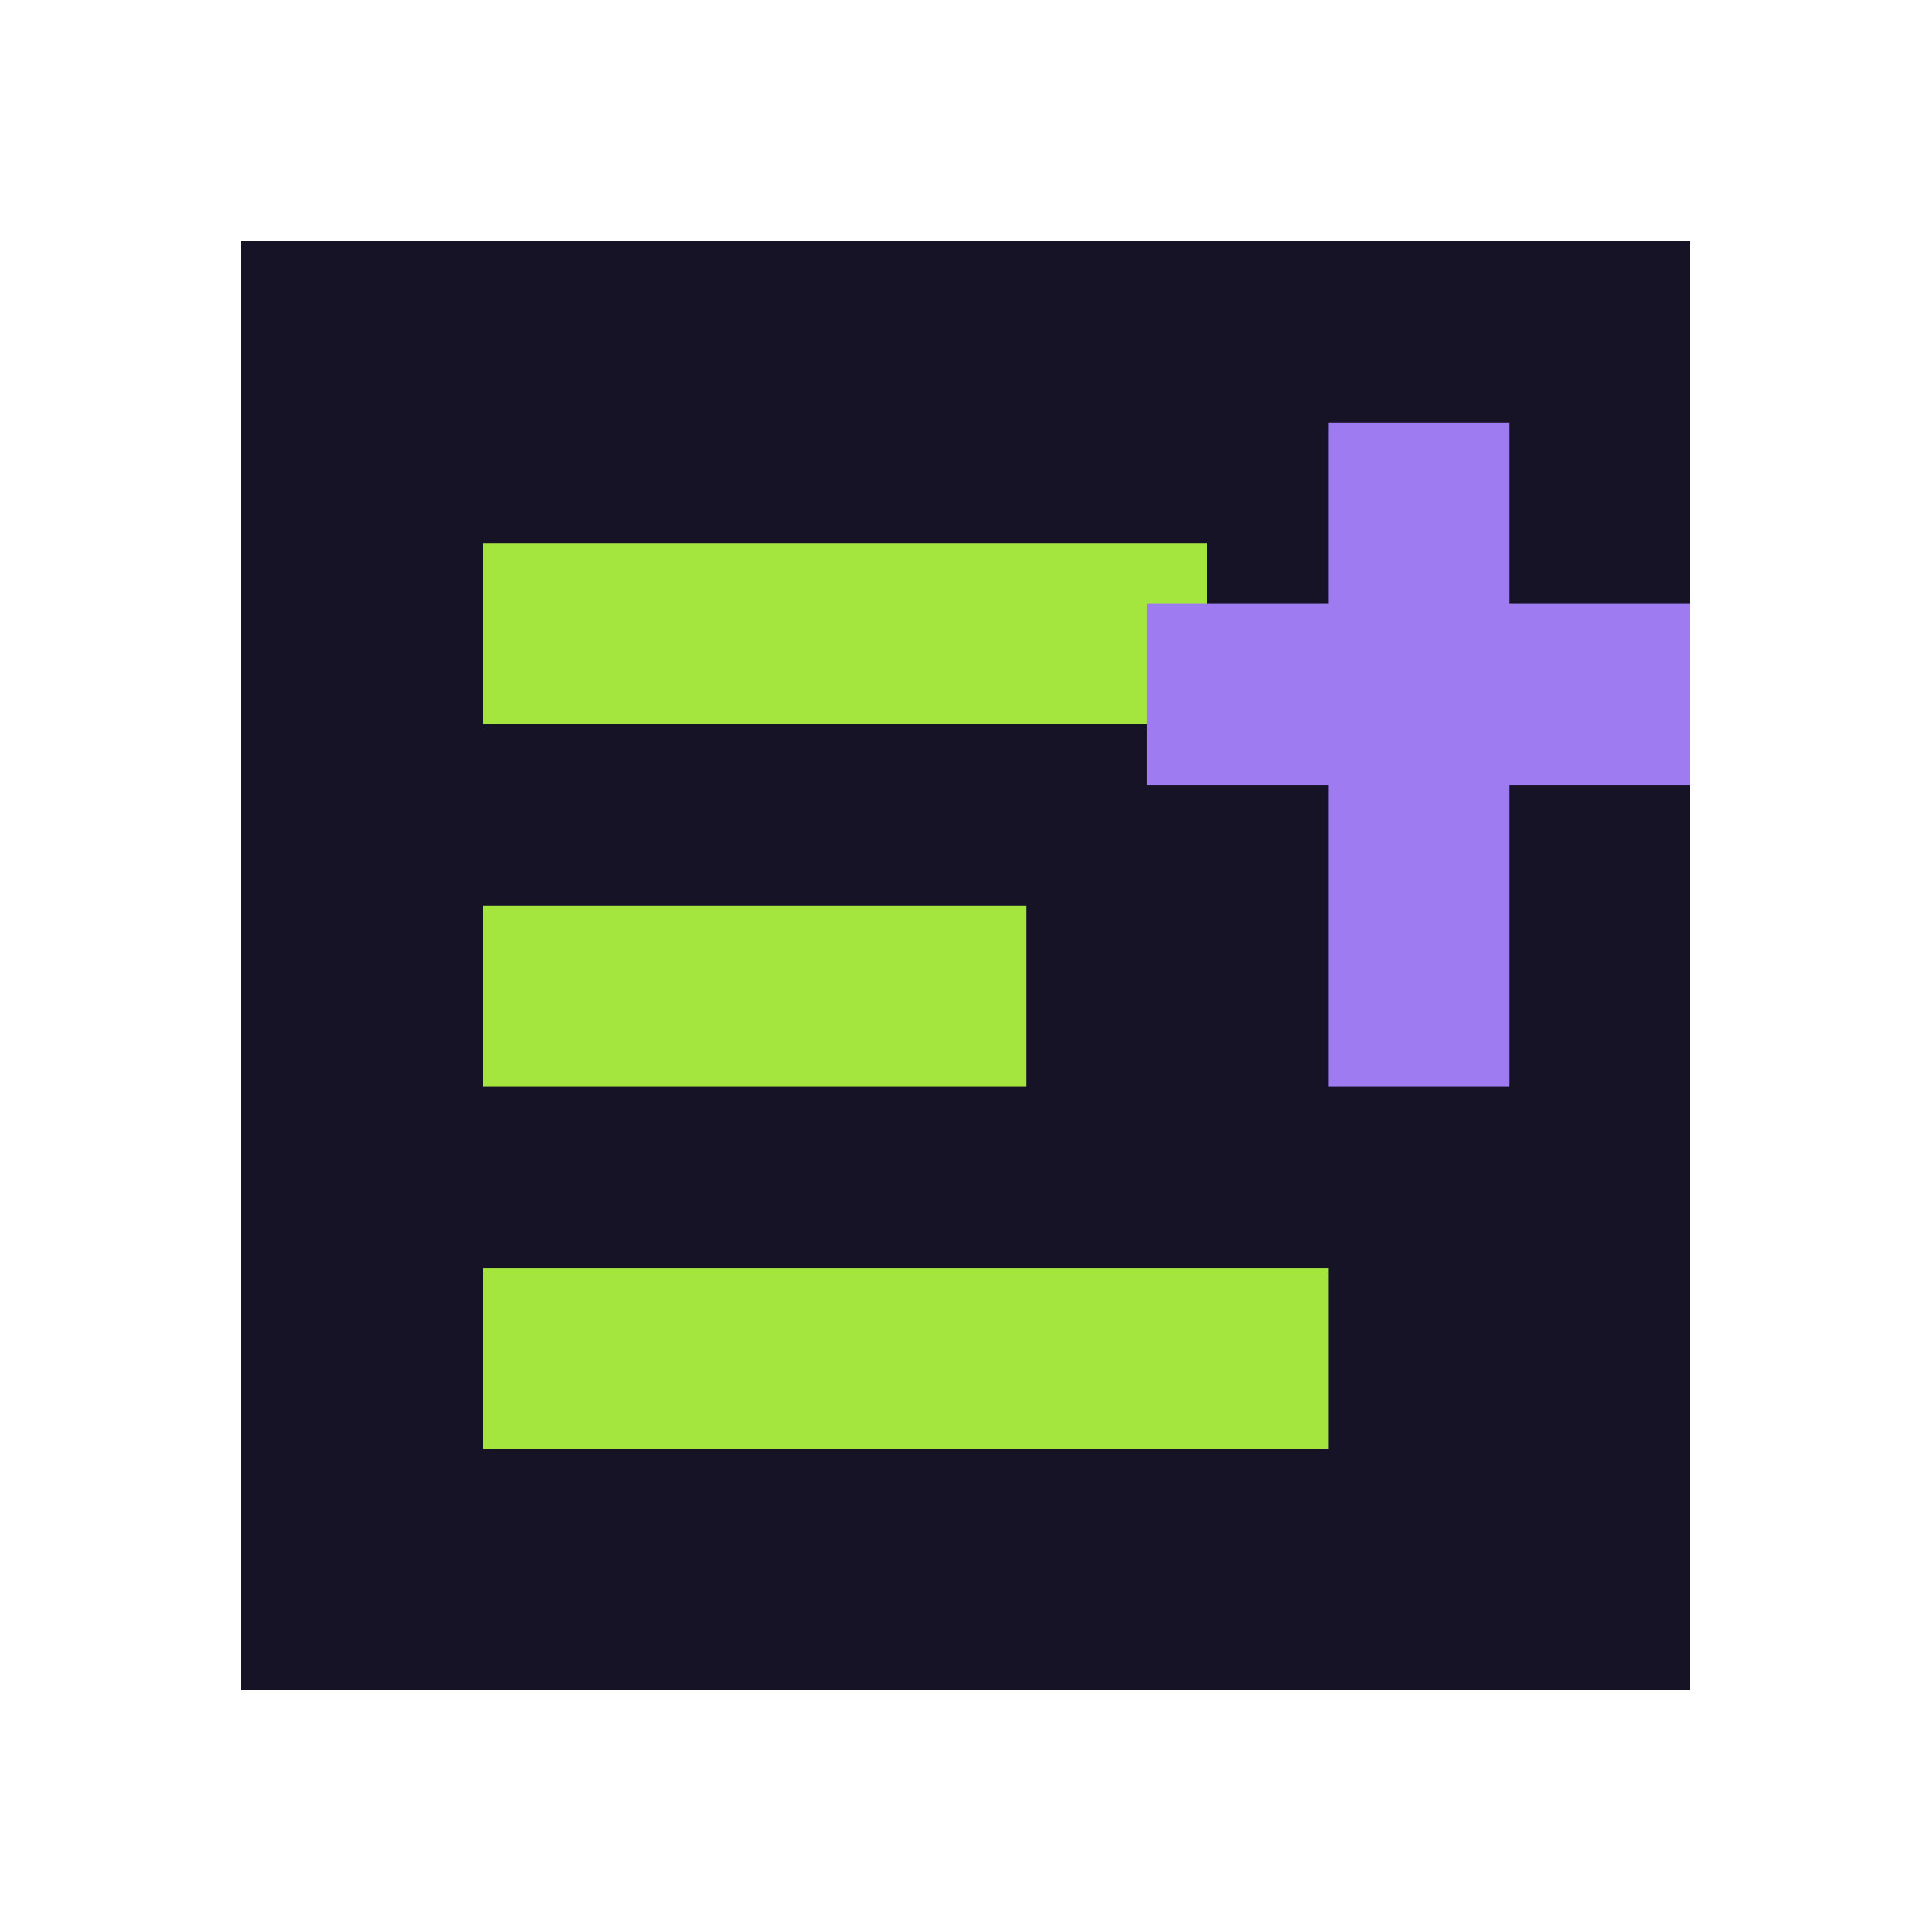
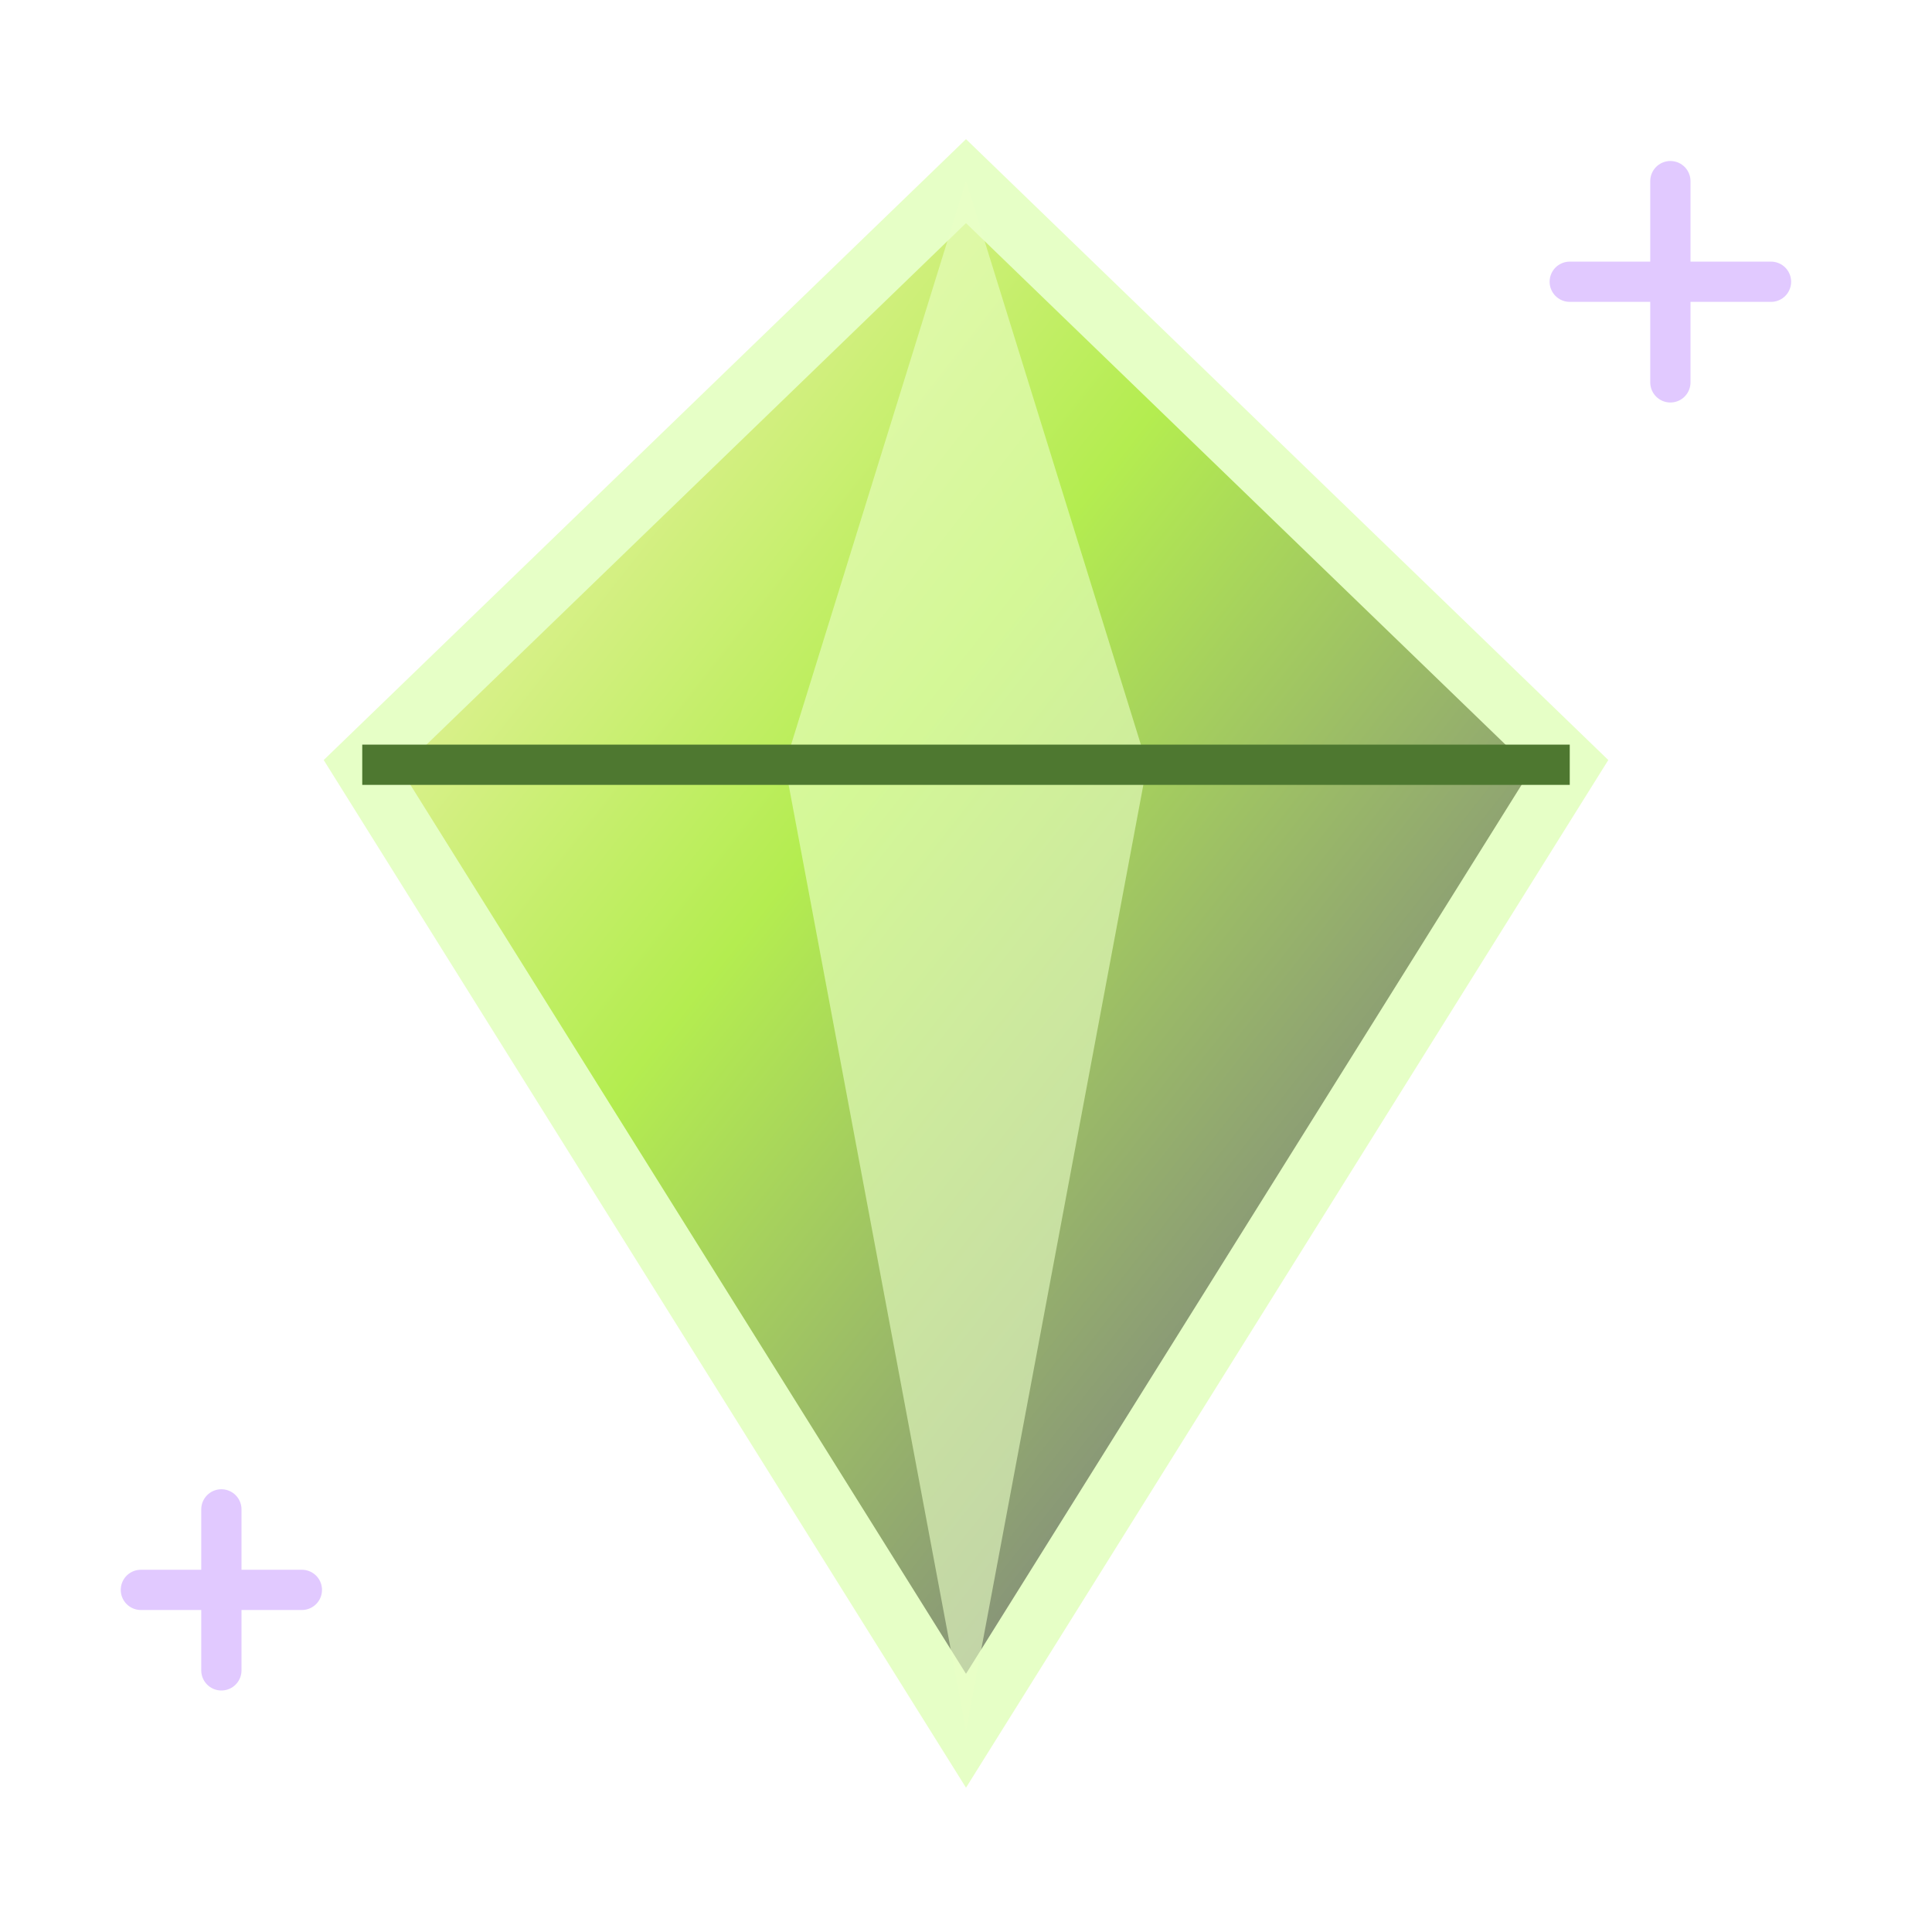
- <svg xmlns="http://www.w3.org/2000/svg" viewBox="0 0 64 64" shape-rendering="crispEdges">
-   <path fill="#171326" d="M8 8h48v48H8z" />
-   <path fill="#a5e63e" d="M16 18h24v6H16zm0 12h18v6H16zm0 12h28v6H16z" />
-   <path fill="#9e7bf1" d="M44 14h6v22h-6zm-6 6h18v6H38z" />
+ <svg xmlns="http://www.w3.org/2000/svg" viewBox="0 0 96 96">
+   <defs>
+     <linearGradient id="g" x2="1" y2="1">
+       <stop stop-color="#fff3c7" />
+       <stop offset=".4" stop-color="#b4ed50" />
+       <stop offset="1" stop-color="#655098" />
+     </linearGradient>
+   </defs>
+   <path d="M48 9 78 38 48 86 18 38Z" fill="url(#g)" stroke="#e6ffc6" stroke-width="3" />
+   <path d="m48 9-9 29 9 48 9-48Z" fill="#eaffc6" opacity=".6" />
+   <path d="M18 38h60" stroke="#4e7830" stroke-width="2" />
+   <path d="M83 9v10m-5-5h10M11 75v8m-4-4h8" stroke="#e1c9ff" stroke-width="2" stroke-linecap="round" />
</svg>
